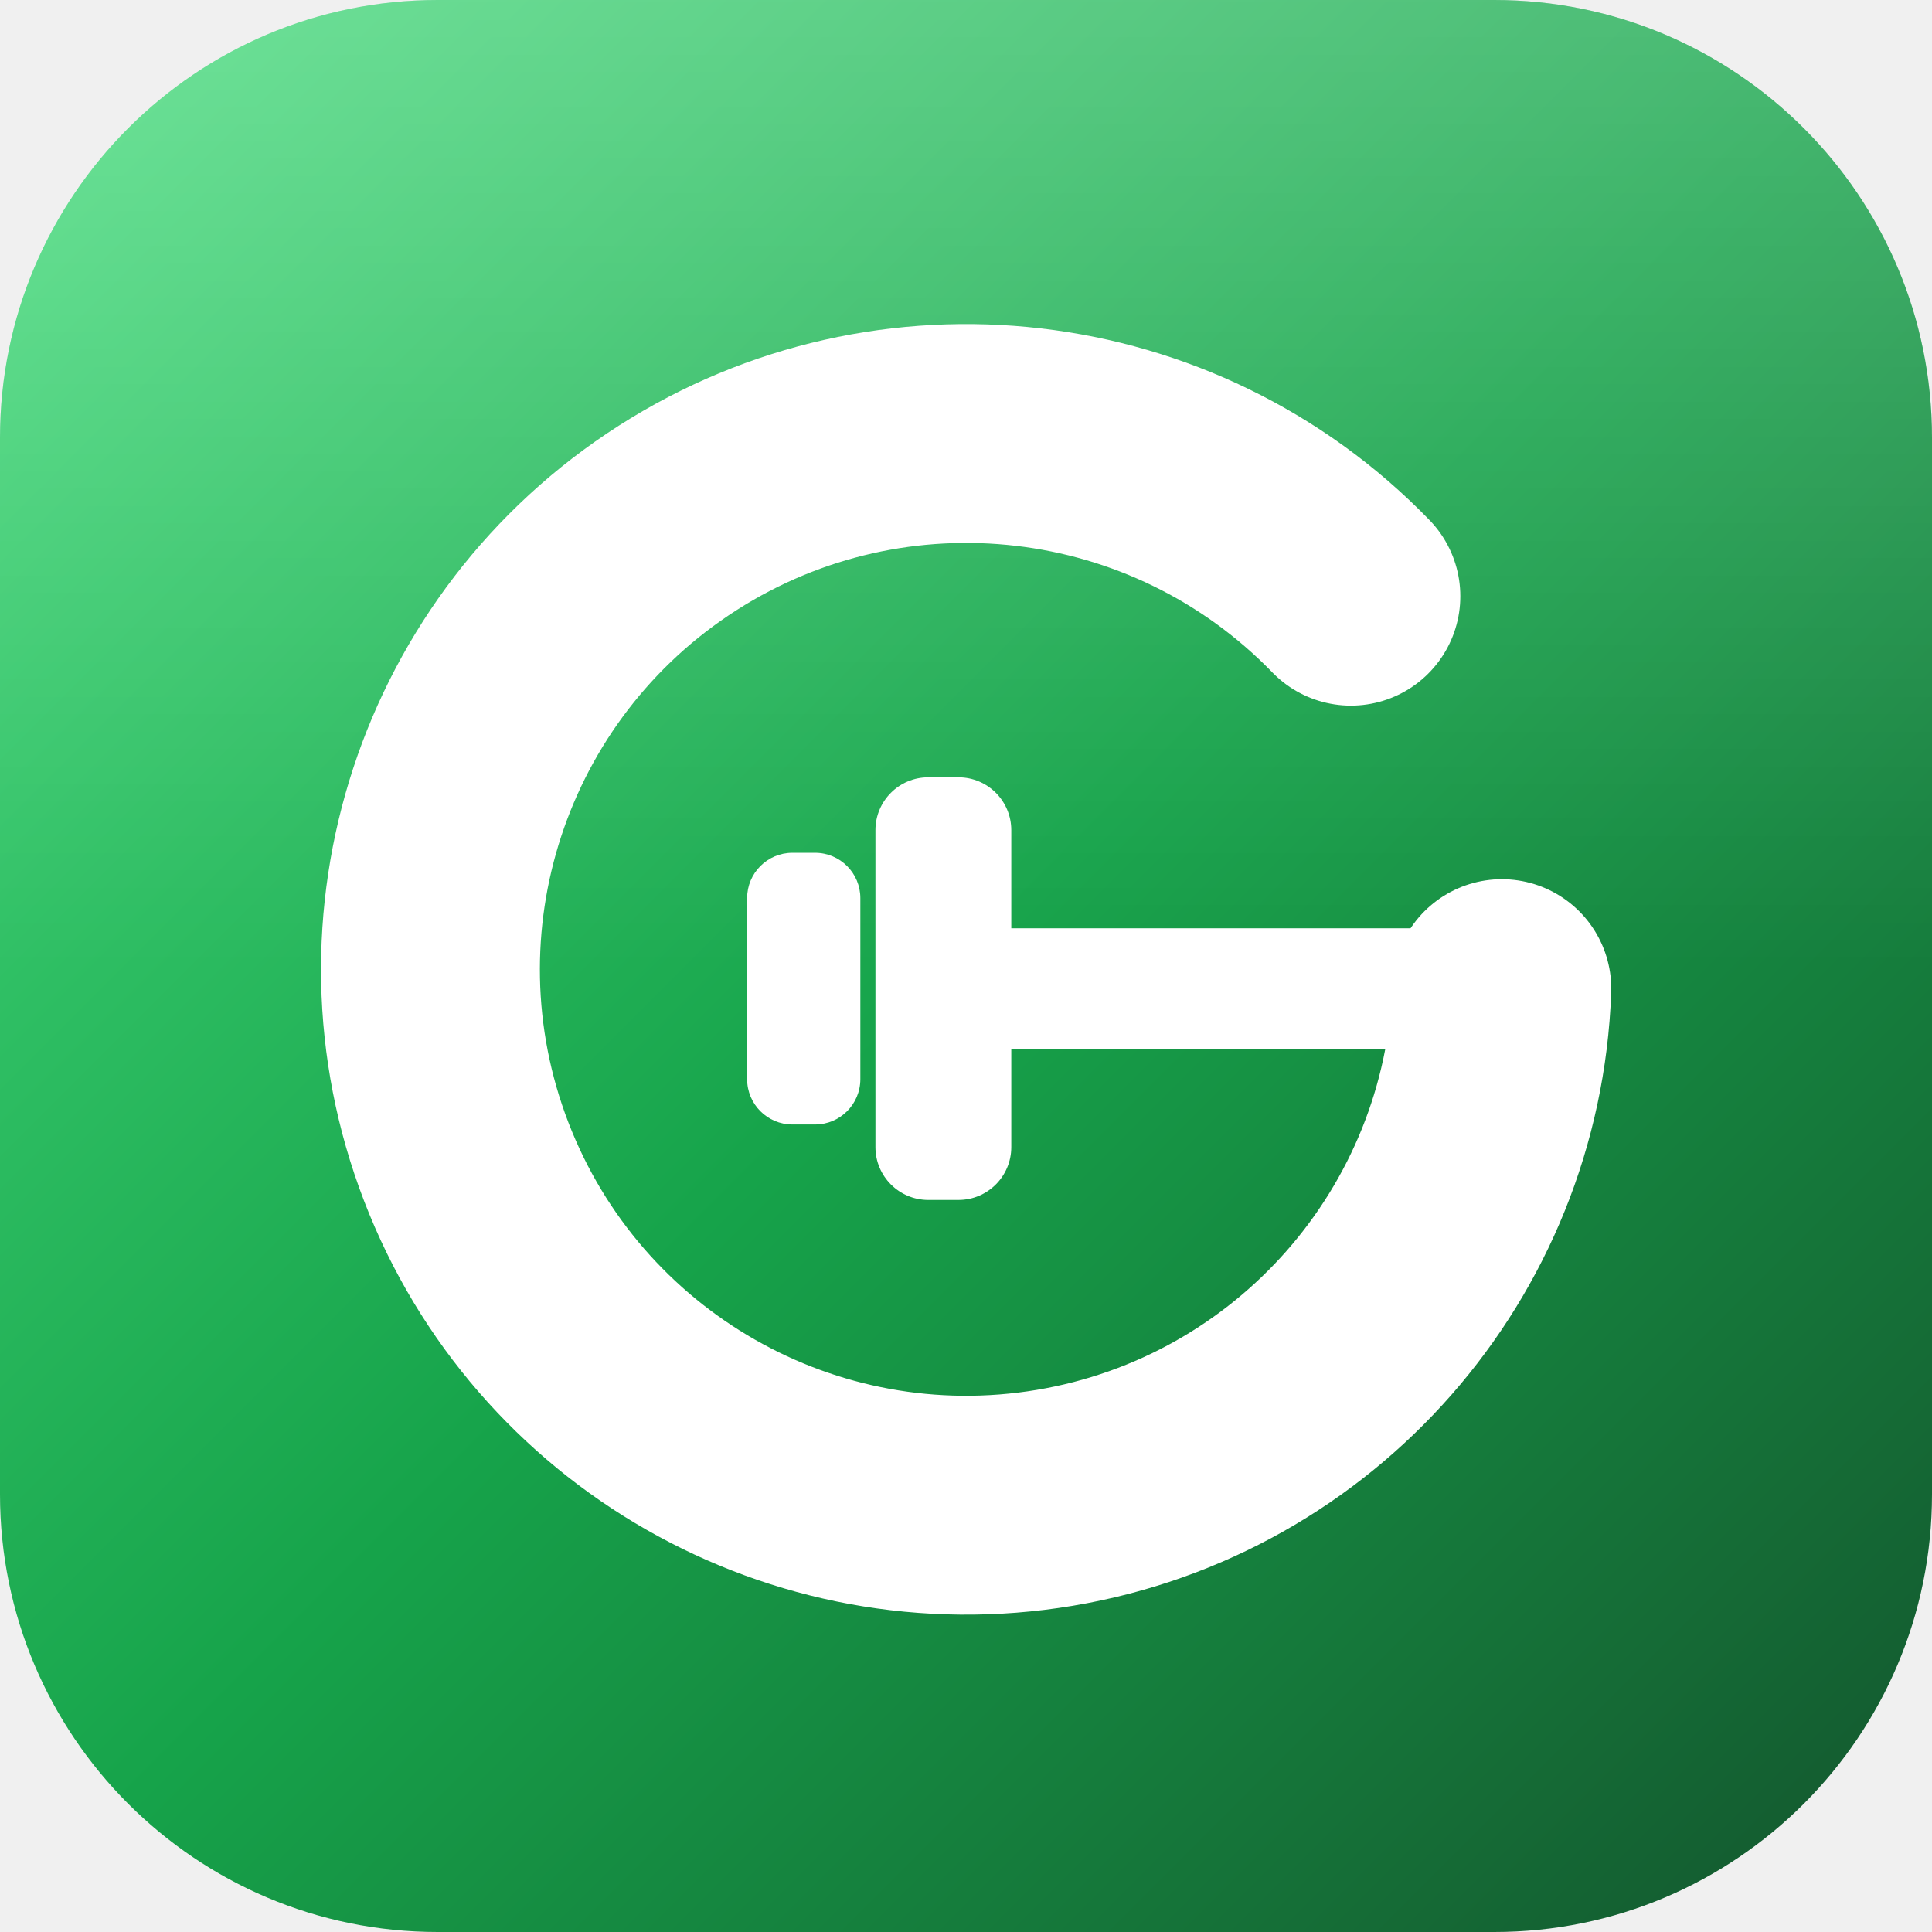
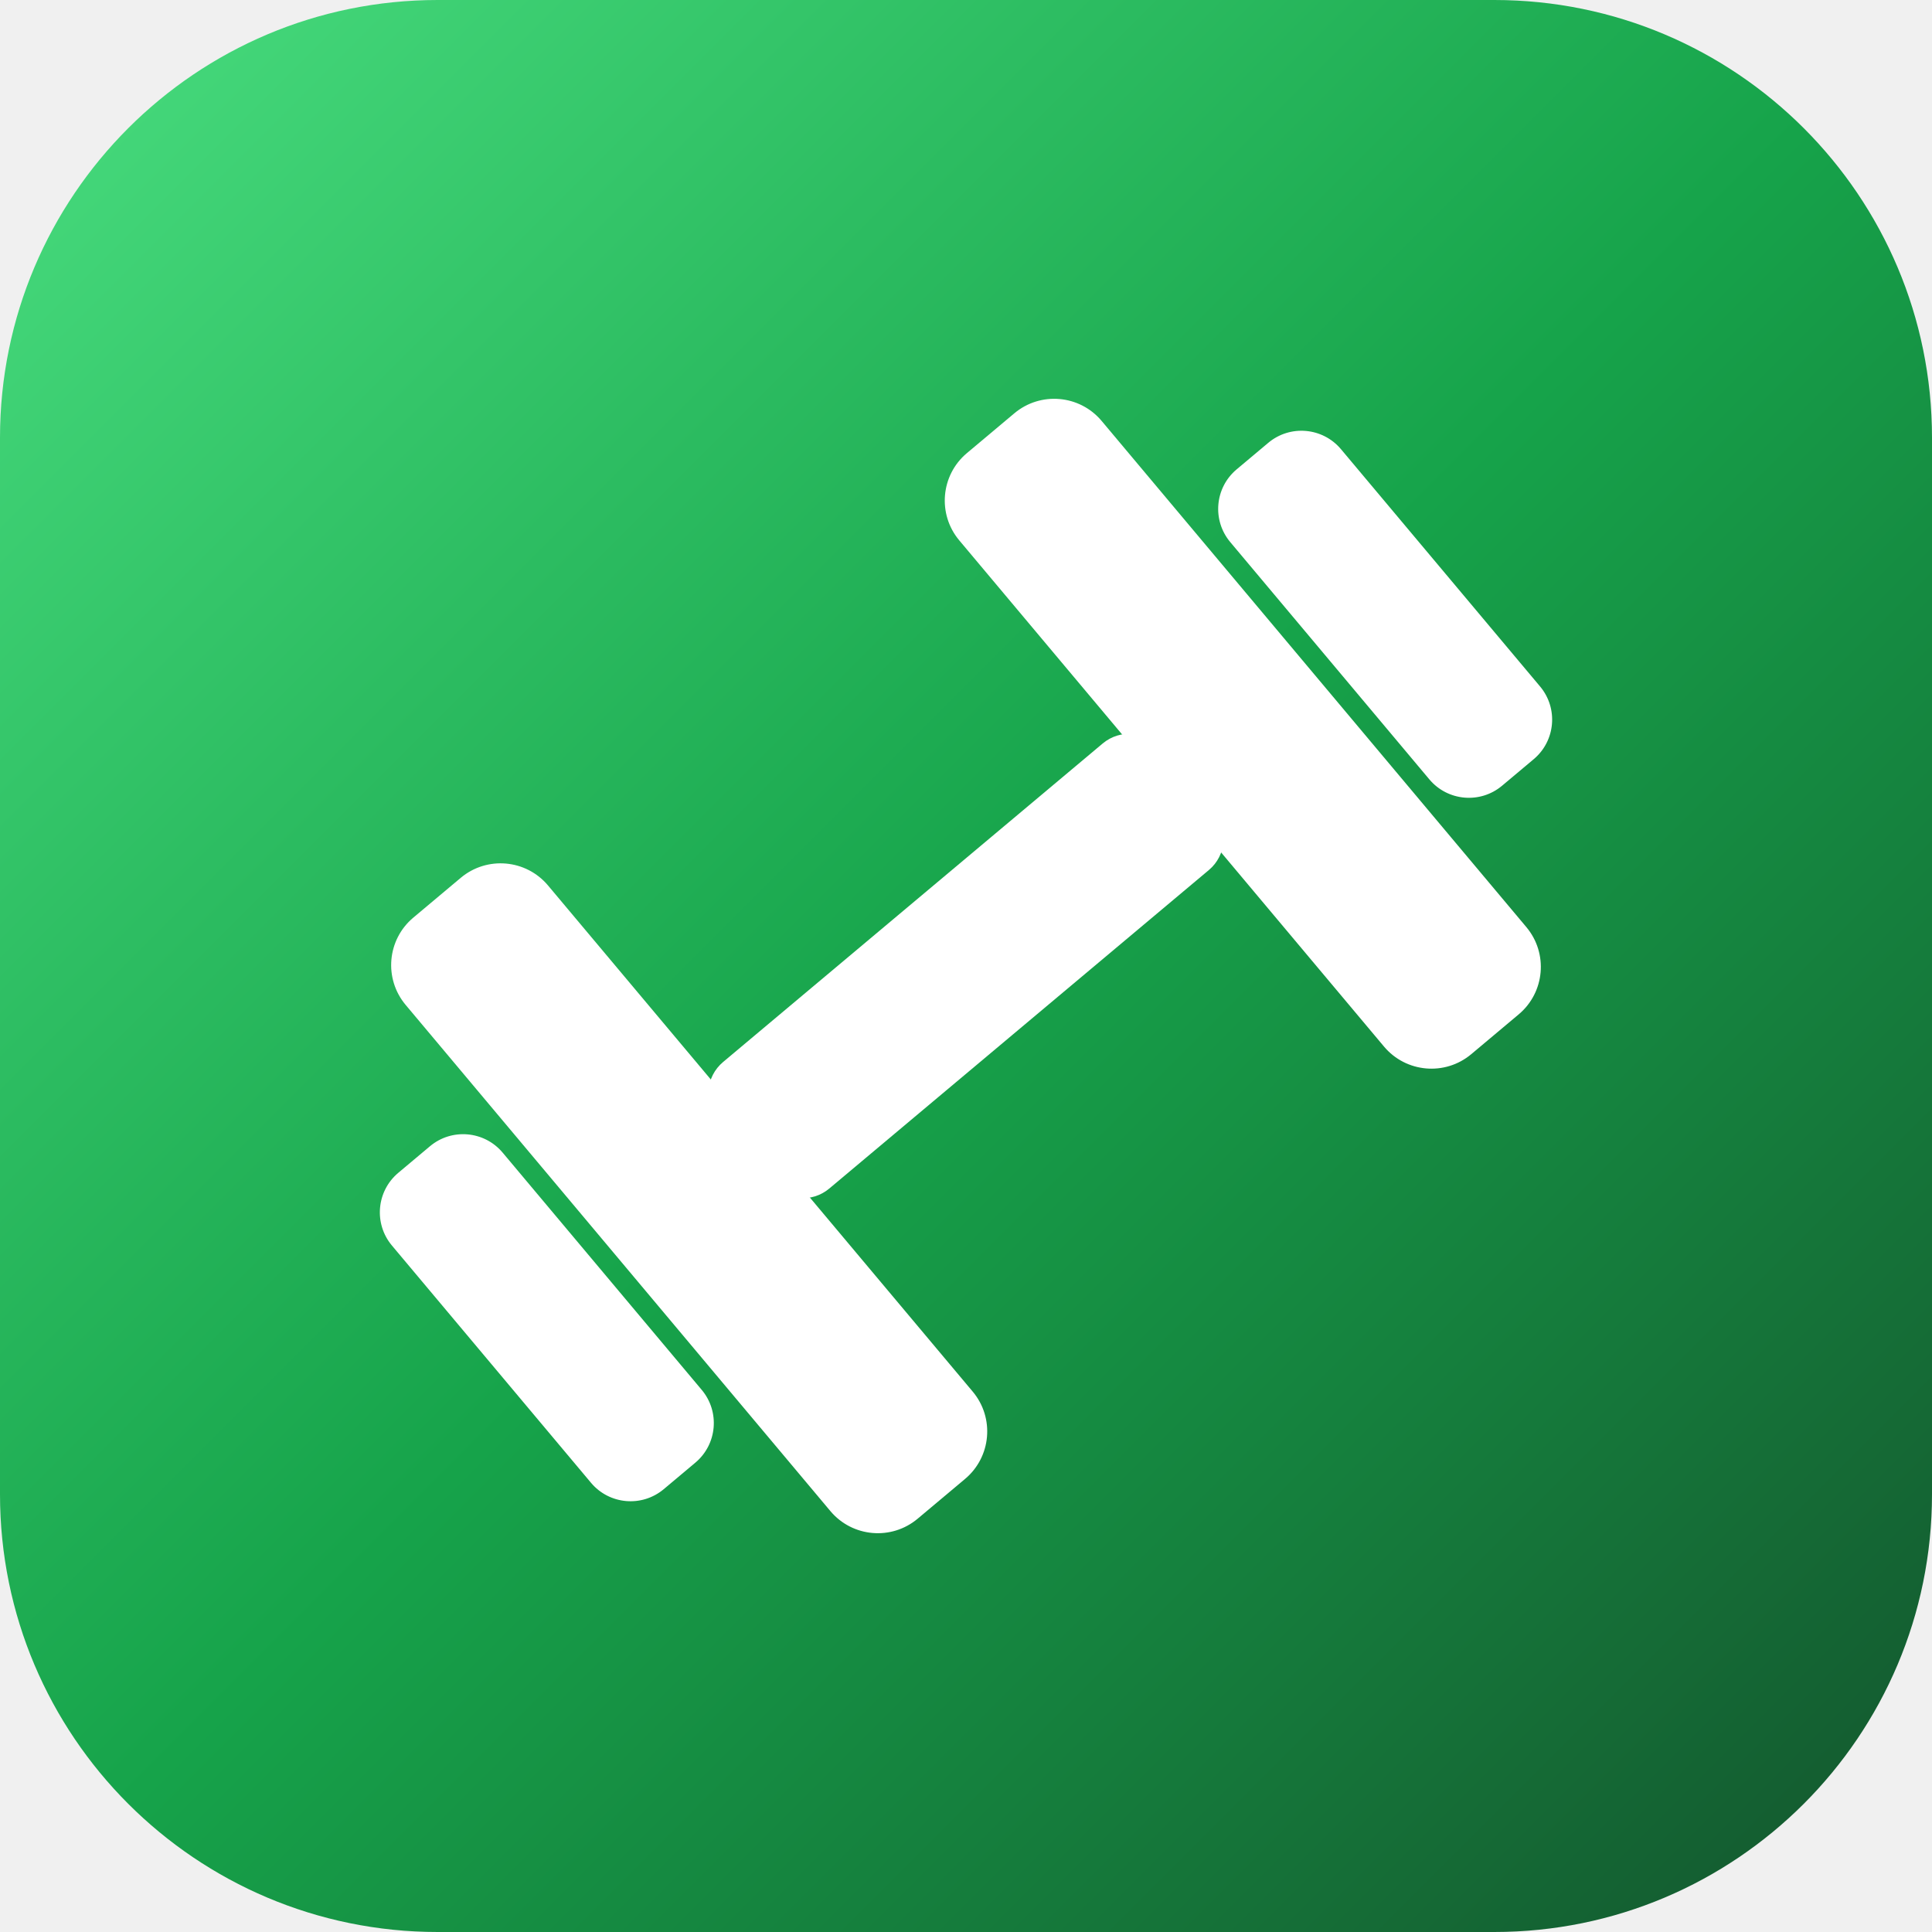
<svg xmlns="http://www.w3.org/2000/svg" viewBox="0 0 512 512">
  <defs>
    <linearGradient id="bg" x1="0" y1="0" x2="1" y2="1">
      <stop offset="0" stop-color="#4ade80" />
      <stop offset="0.5" stop-color="#16a34a" />
      <stop offset="1" stop-color="#14532d" />
    </linearGradient>
-     <linearGradient id="shine" x1="0" y1="0" x2="0" y2="1">
-       <stop offset="0" stop-color="#ffffff" stop-opacity="0.22" />
-       <stop offset="0.5" stop-color="#ffffff" stop-opacity="0" />
-     </linearGradient>
  </defs>
  <rect width="512" height="512" rx="116" fill="url(#bg)" />
-   <rect width="512" height="512" rx="116" fill="url(#shine)" />
-   <g fill="none" stroke="#ffffff" stroke-linecap="round" stroke-width="58">
-     <path d="M 358 158 A 142 142 0 1 0 398 262" />
-   </g>
-   <g fill="#ffffff">
-     <rect x="236" y="246" width="150" height="32" rx="12" />
-     <rect x="232" y="206" width="36" height="112" rx="14" />
-     <rect x="198" y="226" width="30" height="72" rx="12" />
+   <g transform="translate(66 66) scale(3.8)">
+     <g transform="translate(50 50) rotate(-40) scale(0.72)" fill="#ffffff">
+       <rect x="-60" y="-20" width="14" height="40" rx="5" />
+       <rect x="-44" y="-38" width="18" height="76" rx="6" />
+       <rect x="-28" y="-8" width="56" height="16" rx="4" />
+       <rect x="26" y="-38" width="18" height="76" rx="6" />
+       <rect x="46" y="-20" width="14" height="40" rx="5" />
+     </g>
  </g>
</svg>
